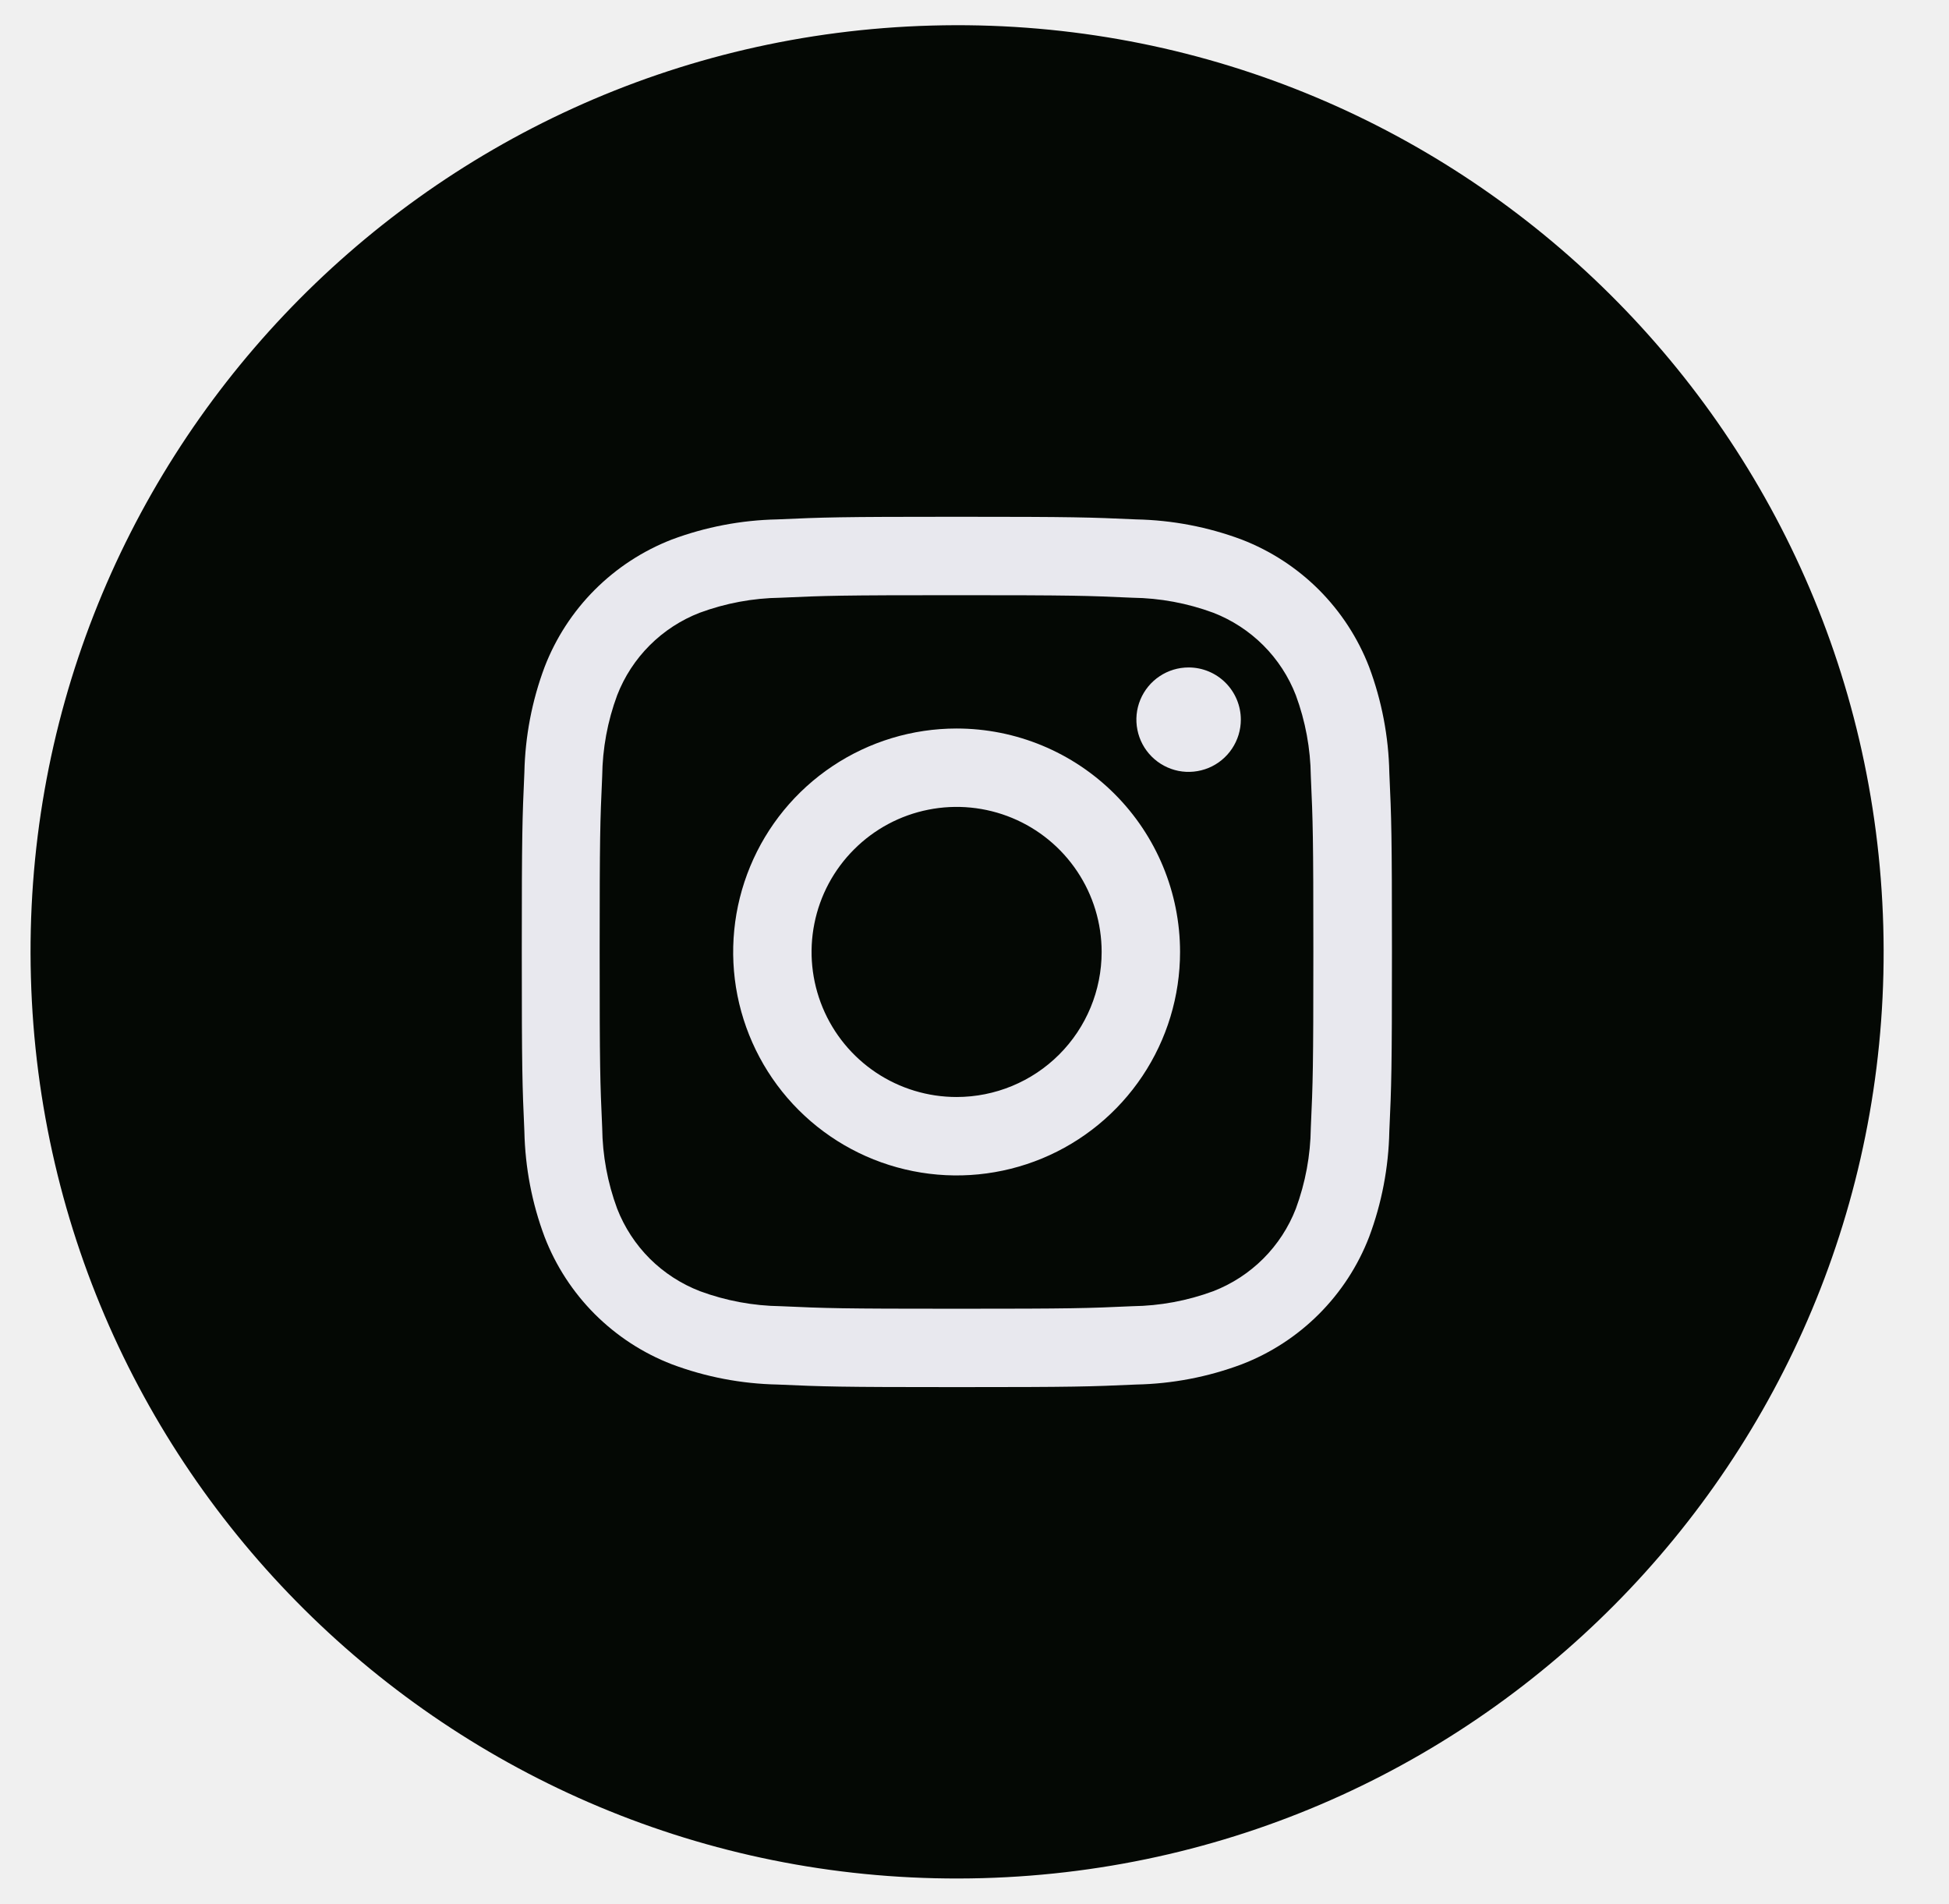
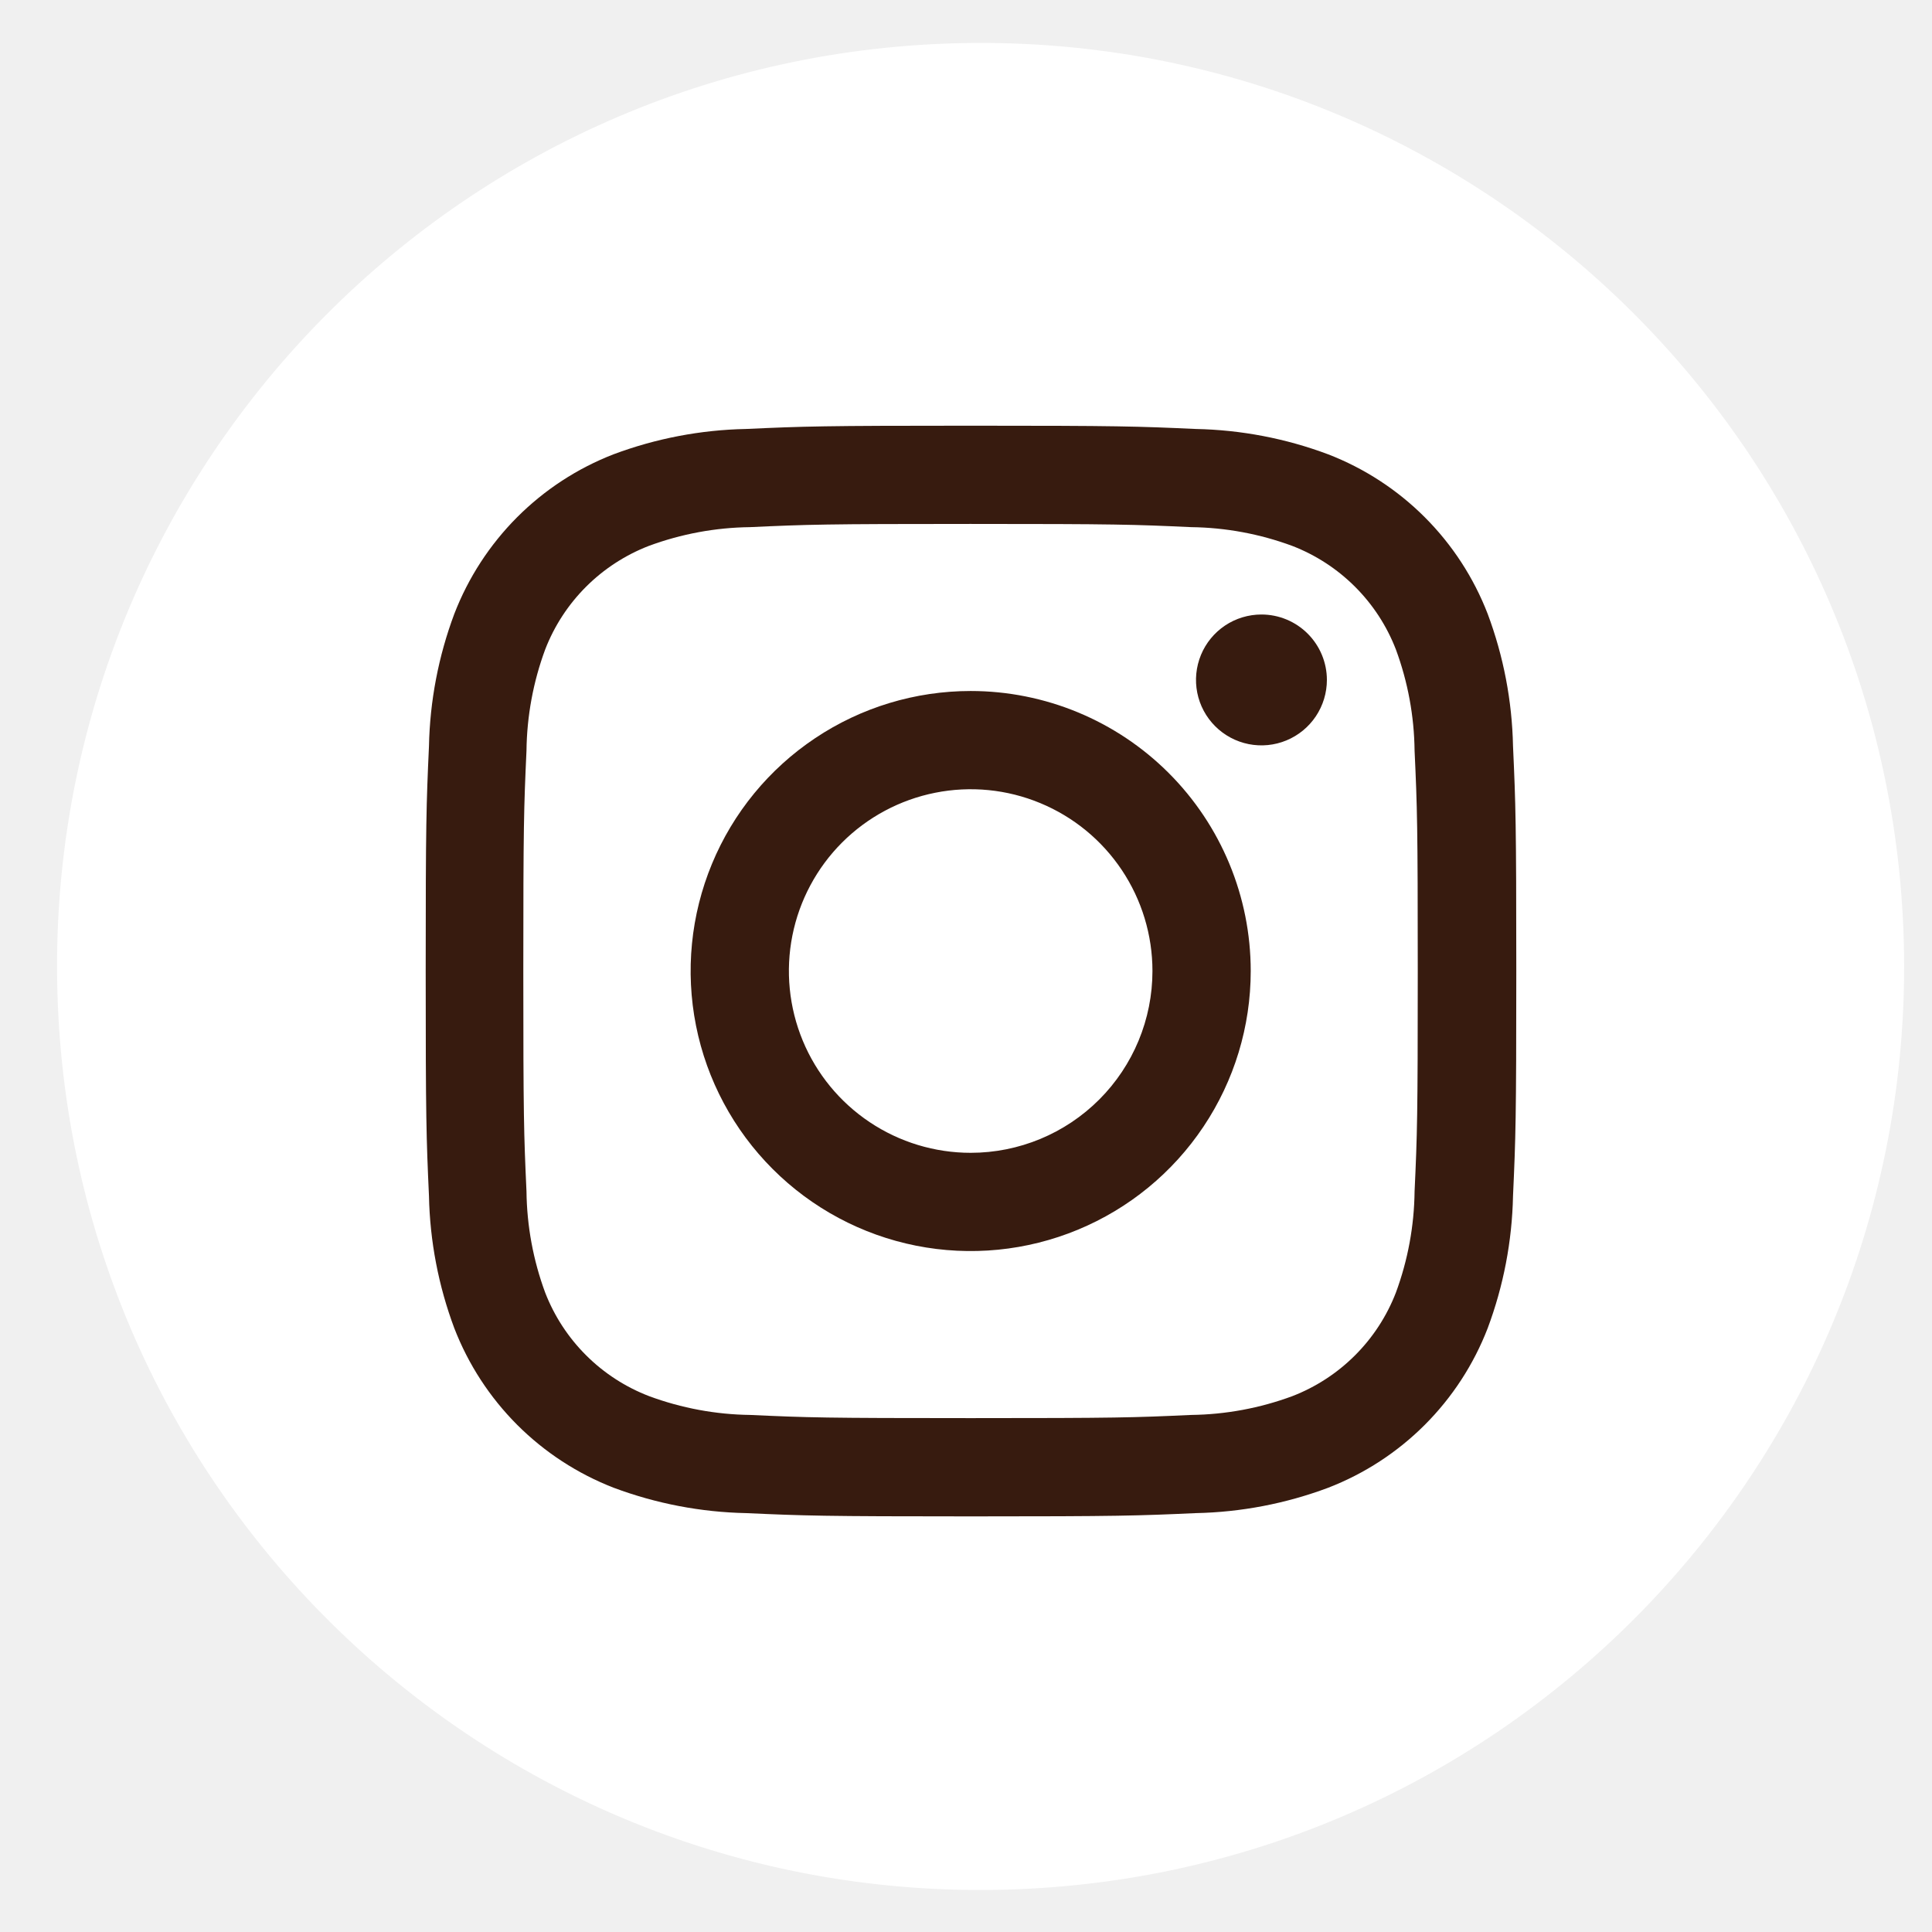
- <svg xmlns="http://www.w3.org/2000/svg" width="43" height="42" viewBox="0 0 43 42" fill="none">
-   <g clip-path="url(#clip0_677_1823)">
-     <path d="M21.68 41.432C32.965 41.121 41.861 31.72 41.55 20.434C41.239 9.149 31.838 0.252 20.552 0.564C9.267 0.875 0.37 10.276 0.682 21.561C0.993 32.847 10.394 41.743 21.68 41.432Z" fill="#040804" />
-     <path d="M21.105 11.4C18.499 11.4 18.172 11.412 17.148 11.458C16.352 11.474 15.563 11.625 14.817 11.904C14.181 12.152 13.603 12.529 13.12 13.013C12.638 13.496 12.262 14.075 12.016 14.712C11.736 15.458 11.586 16.246 11.569 17.042C11.523 18.066 11.512 18.394 11.512 21C11.512 23.607 11.523 23.935 11.569 24.959C11.586 25.755 11.736 26.543 12.016 27.288C12.262 27.926 12.639 28.505 13.122 28.989C13.606 29.472 14.184 29.85 14.822 30.096C15.568 30.376 16.357 30.527 17.153 30.543C18.177 30.589 18.504 30.6 21.11 30.6C23.716 30.6 24.044 30.589 25.068 30.543C25.865 30.527 26.652 30.376 27.398 30.096C28.036 29.85 28.615 29.473 29.099 28.989C29.582 28.506 29.96 27.926 30.206 27.288C30.485 26.543 30.636 25.755 30.652 24.959C30.699 23.935 30.71 23.607 30.71 21C30.71 18.394 30.699 18.066 30.652 17.042C30.636 16.246 30.485 15.458 30.206 14.712C29.96 14.075 29.582 13.495 29.099 13.011C28.615 12.528 28.036 12.151 27.398 11.904C26.652 11.625 25.865 11.474 25.068 11.458C24.04 11.412 23.713 11.4 21.105 11.4ZM21.105 13.13C23.665 13.13 23.972 13.14 24.985 13.186C25.594 13.194 26.197 13.306 26.768 13.517C27.181 13.677 27.557 13.922 27.871 14.235C28.185 14.549 28.43 14.924 28.59 15.338C28.801 15.909 28.913 16.513 28.92 17.122C28.966 18.133 28.976 18.437 28.976 21C28.976 23.564 28.966 23.868 28.92 24.879C28.913 25.488 28.801 26.091 28.59 26.663C28.43 27.076 28.185 27.452 27.871 27.766C27.557 28.079 27.181 28.324 26.768 28.484C26.197 28.695 25.594 28.807 24.985 28.815C23.972 28.861 23.67 28.871 21.105 28.871C18.54 28.871 18.24 28.861 17.227 28.815C16.618 28.807 16.015 28.695 15.444 28.484C15.03 28.324 14.652 28.08 14.337 27.767C14.023 27.453 13.777 27.077 13.616 26.663C13.404 26.091 13.293 25.488 13.286 24.879C13.24 23.868 13.23 23.564 13.23 21C13.23 18.437 13.24 18.133 13.286 17.122C13.293 16.513 13.404 15.909 13.616 15.338C13.776 14.924 14.021 14.549 14.335 14.235C14.648 13.922 15.024 13.677 15.438 13.517C16.009 13.306 16.612 13.194 17.22 13.186C18.233 13.14 18.536 13.13 21.099 13.13" fill="#E8E8EE" />
-     <path d="M21.105 24.2C20.472 24.2 19.854 24.013 19.327 23.661C18.801 23.309 18.391 22.81 18.149 22.225C17.907 21.64 17.843 20.997 17.967 20.376C18.09 19.755 18.395 19.185 18.843 18.738C19.29 18.29 19.86 17.985 20.481 17.862C21.102 17.738 21.745 17.802 22.33 18.044C22.915 18.286 23.414 18.696 23.766 19.223C24.118 19.749 24.305 20.367 24.305 21C24.305 21.849 23.968 22.663 23.368 23.263C22.768 23.863 21.954 24.2 21.105 24.2ZM21.105 16.071C20.13 16.071 19.177 16.36 18.366 16.902C17.556 17.443 16.924 18.213 16.551 19.114C16.178 20.015 16.08 21.006 16.27 21.962C16.461 22.918 16.93 23.797 17.619 24.486C18.309 25.176 19.187 25.645 20.143 25.835C21.1 26.026 22.091 25.928 22.992 25.555C23.892 25.182 24.662 24.55 25.204 23.739C25.746 22.928 26.035 21.975 26.035 21C26.035 19.693 25.515 18.439 24.591 17.515C23.666 16.59 22.413 16.071 21.105 16.071Z" fill="#E8E8EE" />
-     <path d="M27.376 15.876C27.376 16.104 27.308 16.326 27.181 16.516C27.055 16.705 26.875 16.853 26.665 16.94C26.454 17.027 26.222 17.05 25.999 17.006C25.775 16.961 25.57 16.851 25.409 16.69C25.248 16.529 25.138 16.324 25.094 16.1C25.049 15.877 25.072 15.645 25.159 15.435C25.247 15.224 25.394 15.044 25.584 14.918C25.773 14.791 25.996 14.724 26.224 14.724C26.529 14.724 26.822 14.845 27.038 15.061C27.254 15.277 27.376 15.57 27.376 15.876Z" fill="#E8E8EE" />
+ <svg xmlns="http://www.w3.org/2000/svg" width="59" height="59" viewBox="0 0 59 59" fill="none">
+   <g clip-path="url(#clip0_178_198)">
+     <path d="M30.723 57.706C46.293 57.277 58.567 44.306 58.138 28.736C57.708 13.166 44.738 0.893 29.168 1.322C13.598 1.751 1.324 14.722 1.753 30.292C2.183 45.862 15.153 58.136 30.723 57.706Z" fill="white" />
+     <path d="M29.643 13C25.121 13 24.555 13.019 22.779 13.1C21.396 13.128 20.029 13.39 18.735 13.874C17.63 14.303 16.627 14.958 15.79 15.797C14.954 16.636 14.301 17.64 13.874 18.746C13.39 20.039 13.128 21.406 13.1 22.787C13.019 24.563 13 25.132 13 29.654C13 34.175 13.019 34.745 13.1 36.521C13.128 37.902 13.39 39.268 13.874 40.562C14.302 41.668 14.956 42.673 15.794 43.512C16.633 44.351 17.637 45.005 18.743 45.434C20.038 45.918 21.405 46.18 22.787 46.208C24.563 46.288 25.13 46.308 29.651 46.308C34.173 46.308 34.742 46.288 36.518 46.208C37.899 46.18 39.266 45.918 40.559 45.434C41.666 45.006 42.671 44.352 43.51 43.513C44.349 42.674 45.003 41.669 45.431 40.562C45.915 39.268 46.177 37.902 46.205 36.521C46.286 34.745 46.305 34.175 46.305 29.654C46.305 25.132 46.286 24.563 46.205 22.787C46.177 21.406 45.915 20.039 45.431 18.746C45.003 17.639 44.349 16.634 43.51 15.795C42.671 14.956 41.666 14.302 40.559 13.874C39.266 13.389 37.899 13.128 36.518 13.1C34.733 13.019 34.167 13 29.643 13ZM29.643 16C34.084 16 34.617 16.017 36.374 16.098C37.43 16.111 38.476 16.305 39.466 16.672C40.184 16.95 40.836 17.374 41.38 17.918C41.925 18.462 42.349 19.113 42.627 19.831C42.994 20.822 43.187 21.869 43.199 22.926C43.28 24.68 43.296 25.207 43.296 29.654C43.296 34.1 43.28 34.628 43.199 36.382C43.187 37.439 42.994 38.486 42.627 39.477C42.349 40.194 41.925 40.846 41.38 41.39C40.836 41.934 40.184 42.358 39.466 42.636C38.476 43.003 37.43 43.197 36.374 43.21C34.617 43.291 34.092 43.307 29.643 43.307C25.193 43.307 24.672 43.291 22.915 43.21C21.859 43.197 20.813 43.003 19.823 42.636C19.103 42.36 18.448 41.936 17.902 41.392C17.356 40.848 16.929 40.196 16.65 39.477C16.283 38.486 16.09 37.439 16.078 36.382C15.998 34.628 15.981 34.1 15.981 29.654C15.981 25.207 15.998 24.68 16.078 22.926C16.09 21.869 16.283 20.822 16.65 19.831C16.928 19.113 17.353 18.462 17.897 17.918C18.442 17.374 19.094 16.95 19.811 16.672C20.802 16.305 21.848 16.111 22.904 16.098C24.66 16.017 25.185 16 29.632 16" fill="#371B0F" />
+     <path d="M29.643 35.205C28.545 35.205 27.472 34.879 26.559 34.269C25.646 33.659 24.934 32.792 24.514 31.778C24.094 30.763 23.984 29.647 24.198 28.57C24.412 27.494 24.941 26.504 25.717 25.728C26.494 24.952 27.483 24.423 28.56 24.209C29.637 23.994 30.753 24.104 31.767 24.525C32.782 24.945 33.648 25.656 34.258 26.569C34.868 27.482 35.194 28.555 35.194 29.653C35.194 31.126 34.609 32.538 33.568 33.579C32.527 34.62 31.115 35.205 29.643 35.205ZM29.643 21.102C27.951 21.102 26.298 21.603 24.892 22.543C23.485 23.483 22.389 24.818 21.742 26.381C21.095 27.943 20.925 29.663 21.255 31.322C21.585 32.981 22.4 34.504 23.596 35.7C24.792 36.896 26.316 37.711 27.974 38.041C29.633 38.371 31.353 38.201 32.915 37.554C34.478 36.907 35.814 35.811 36.753 34.404C37.693 32.998 38.195 31.345 38.195 29.653C38.195 27.385 37.294 25.21 35.69 23.606C34.086 22.003 31.911 21.102 29.643 21.102Z" fill="#371B0F" />
+     <path d="M40.521 20.764C40.521 21.159 40.403 21.546 40.184 21.874C39.964 22.203 39.652 22.459 39.287 22.61C38.922 22.762 38.52 22.801 38.132 22.724C37.745 22.647 37.389 22.457 37.109 22.177C36.83 21.898 36.639 21.542 36.562 21.154C36.485 20.766 36.525 20.364 36.676 19.999C36.827 19.634 37.083 19.322 37.412 19.102C37.74 18.883 38.127 18.766 38.522 18.766C39.052 18.766 39.56 18.976 39.935 19.351C40.31 19.726 40.521 20.234 40.521 20.764Z" fill="#371B0F" />
  </g>
  <defs>
-     <clipPath id="clip0_677_1823">
-       <rect width="41.996" height="41.996" fill="white" transform="translate(0.118103)" />
+     <clipPath id="clip0_178_198">
+       <rect width="57.939" height="57.94" fill="white" transform="translate(0.97583 0.543945)" />
    </clipPath>
  </defs>
</svg>
